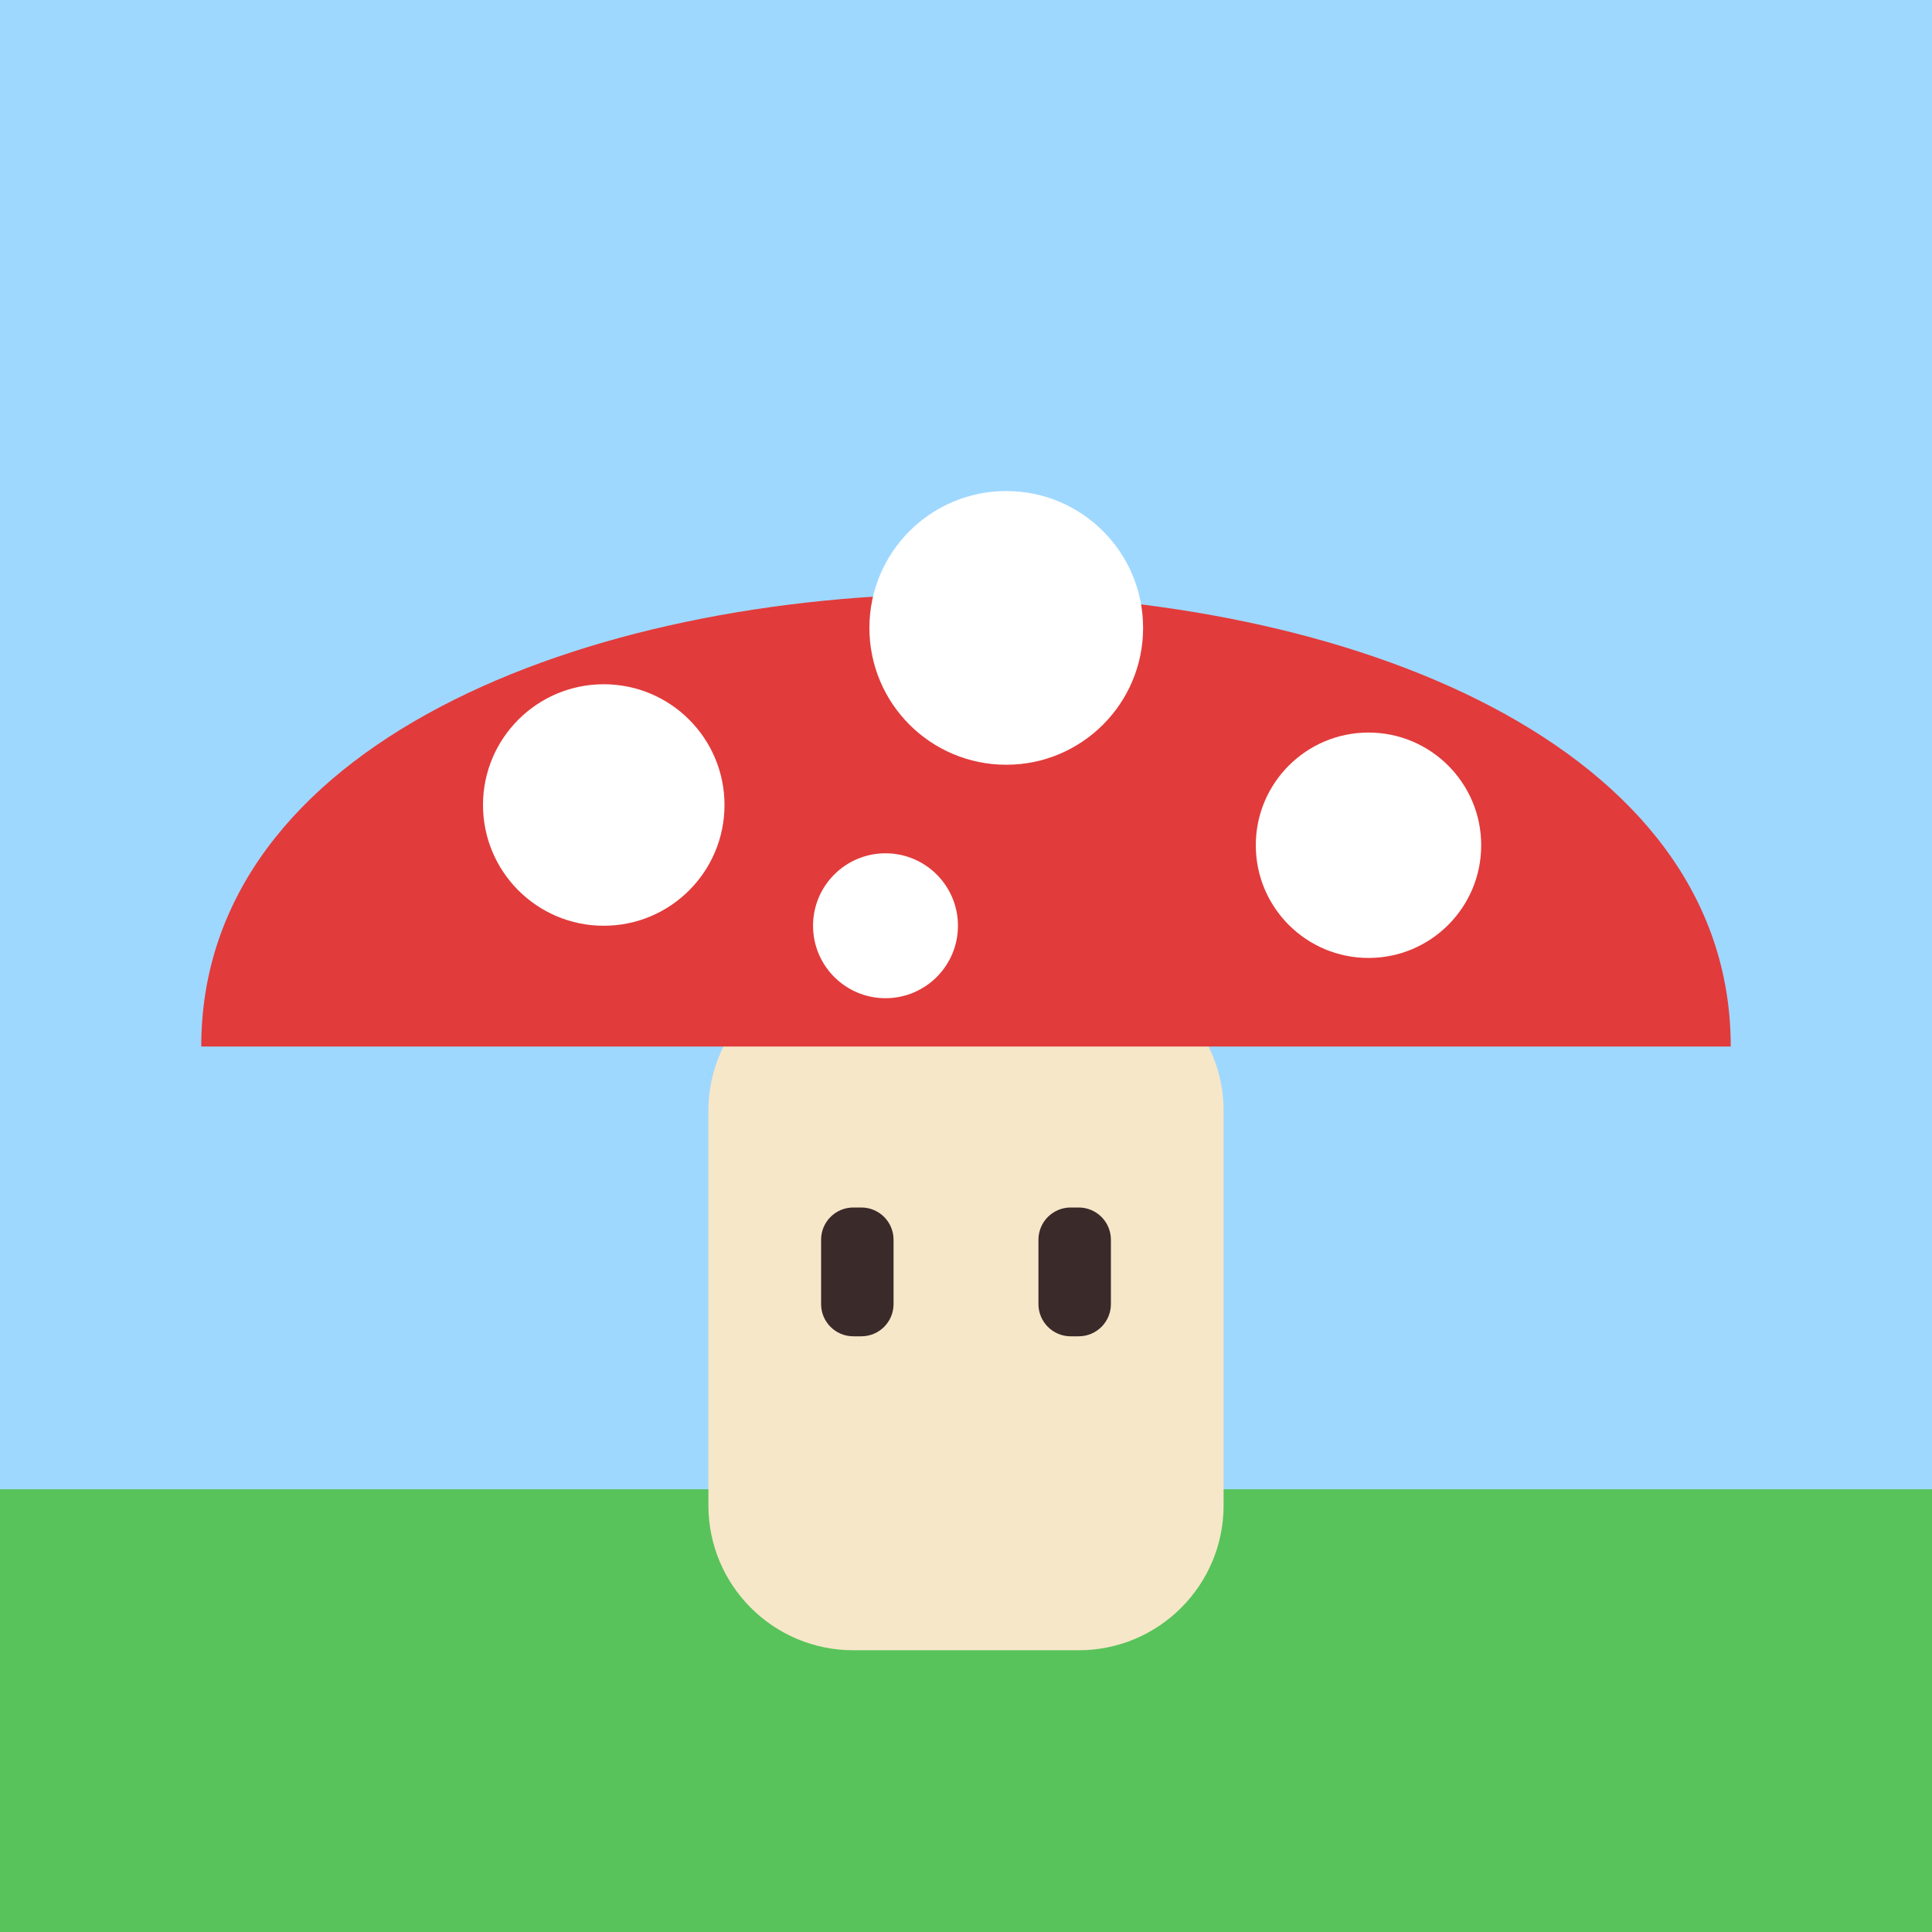
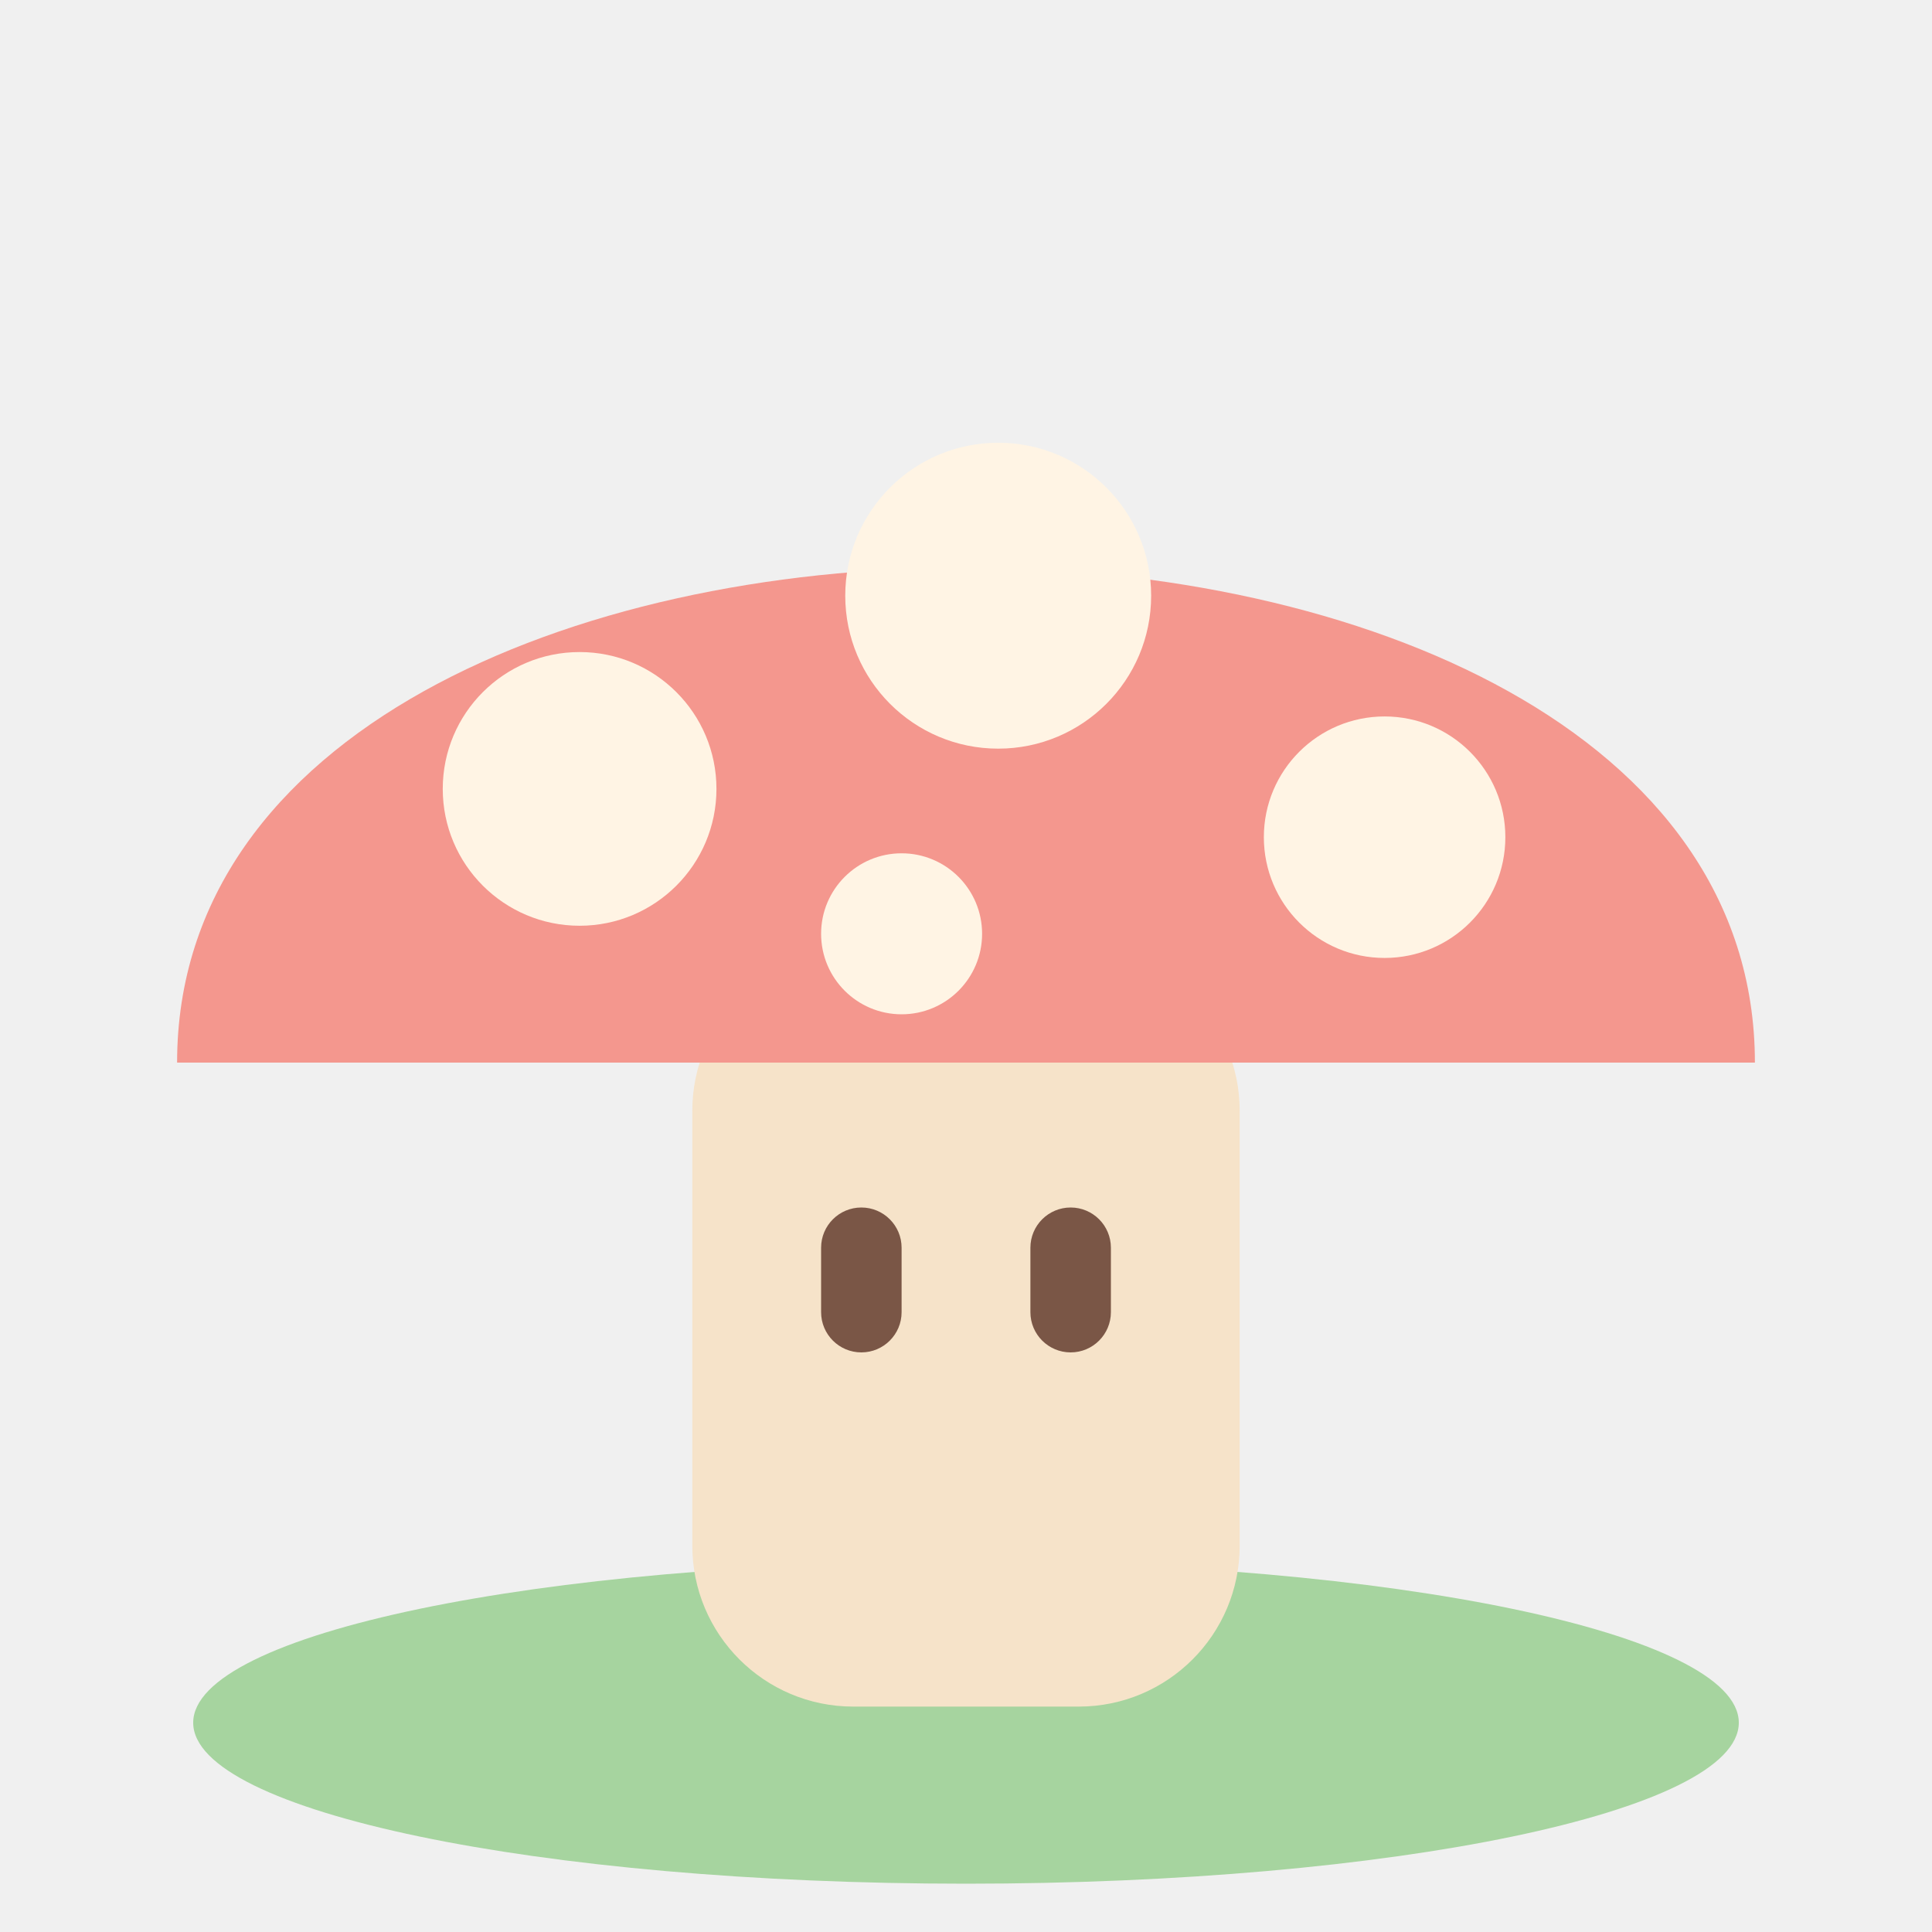
<svg xmlns="http://www.w3.org/2000/svg" viewBox="0 0 240 240">
-   <rect width="240" height="240" fill="#9fd8ff" />
-   <rect y="185" width="240" height="55" fill="#58c35a" />
-   <rect x="88" y="120" width="64" height="85" rx="18" fill="#f6e7c9" />
-   <path d="M25 130 C25 55 215 55 215 130 Z" fill="#e23b3b" />
-   <g fill="#ffffff">
-     <circle cx="75" cy="100" r="15" />
-     <circle cx="125" cy="78" r="17" />
-     <circle cx="170" cy="105" r="14" />
-     <circle cx="110" cy="115" r="9" />
+   <ellipse cx="120" cy="214" rx="96" ry="20" fill="#a6d49f" />
+   <rect x="86" y="118" width="68" height="94" rx="20" fill="#f6e3c9" />
+   <path d="M22 132 C22 50 218 50 218 132 Z" fill="#f4978e" />
+   <g fill="#fff4e4">
+     <circle cx="72" cy="98" r="17" />
+     <circle cx="124" cy="74" r="19" />
+     <circle cx="172" cy="104" r="15" />
+     <circle cx="112" cy="116" r="10" />
  </g>
-   <g fill="#3a2a2a">
-     <rect x="102" y="150" width="9" height="16" rx="4" />
-     <rect x="129" y="150" width="9" height="16" rx="4" />
+   <g fill="#7a5646">
+     <rect x="102" y="150" width="10" height="18" rx="5" />
+     <rect x="128" y="150" width="10" height="18" rx="5" />
  </g>
</svg>
